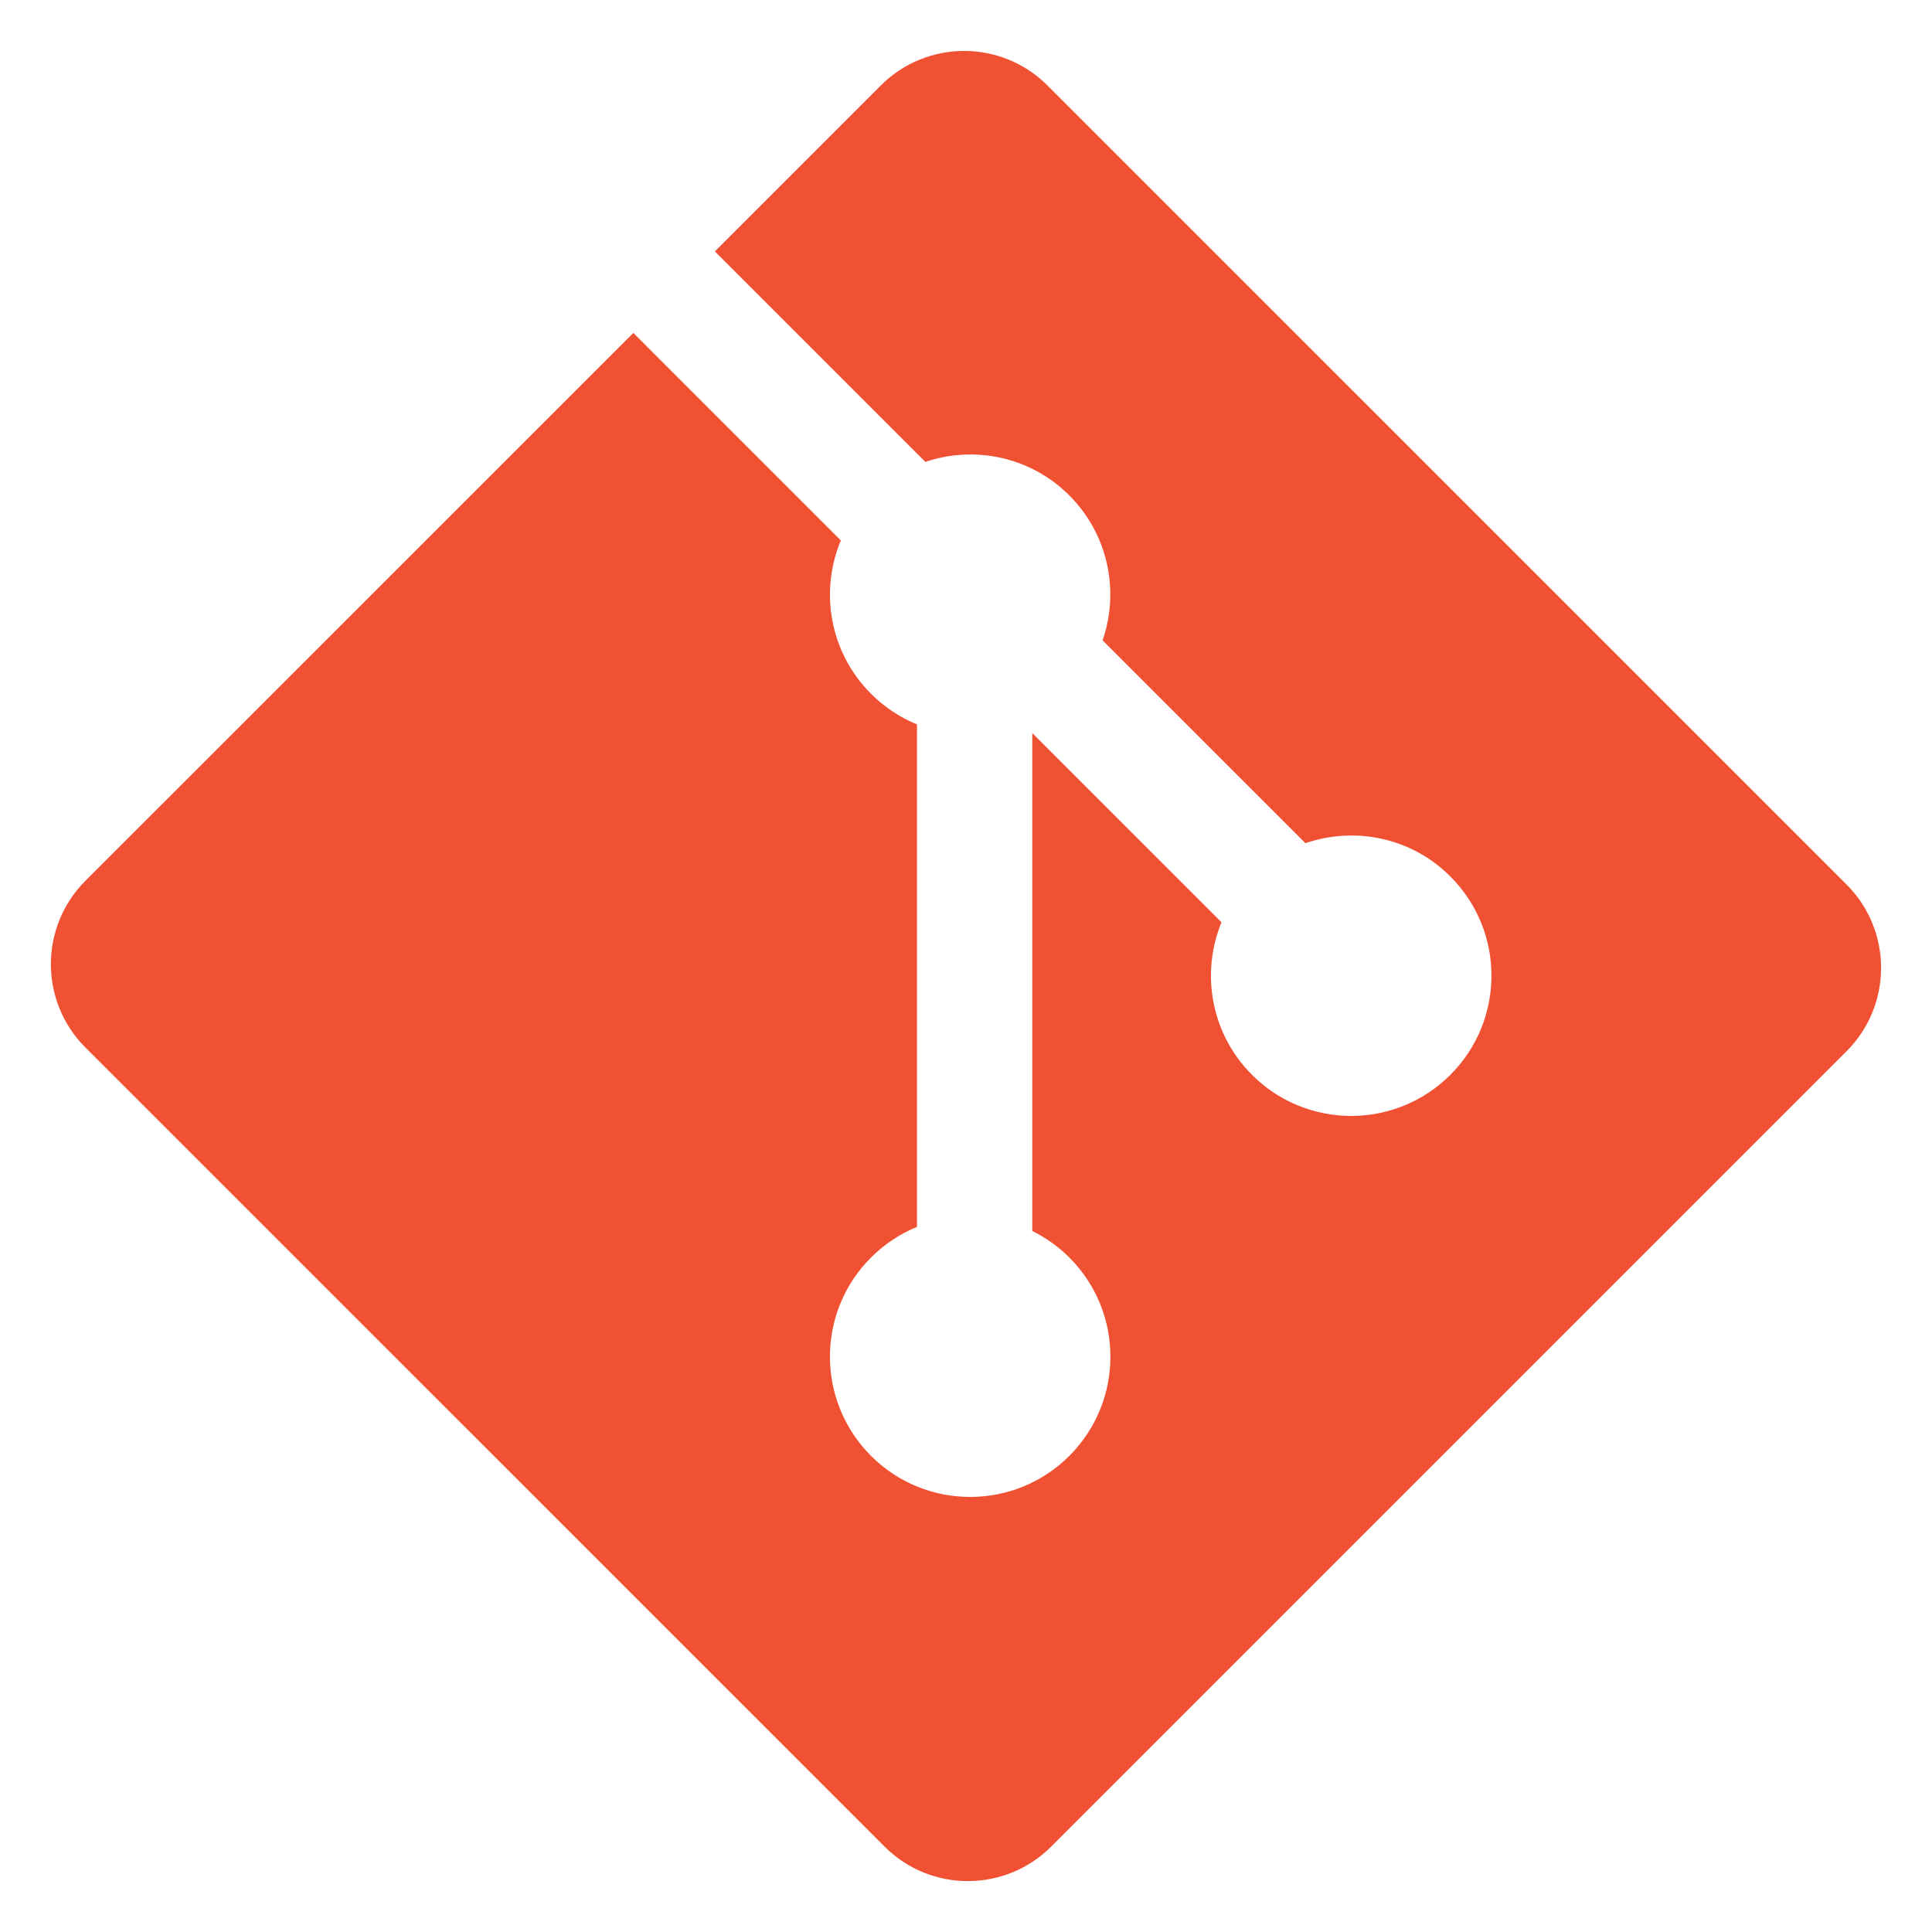
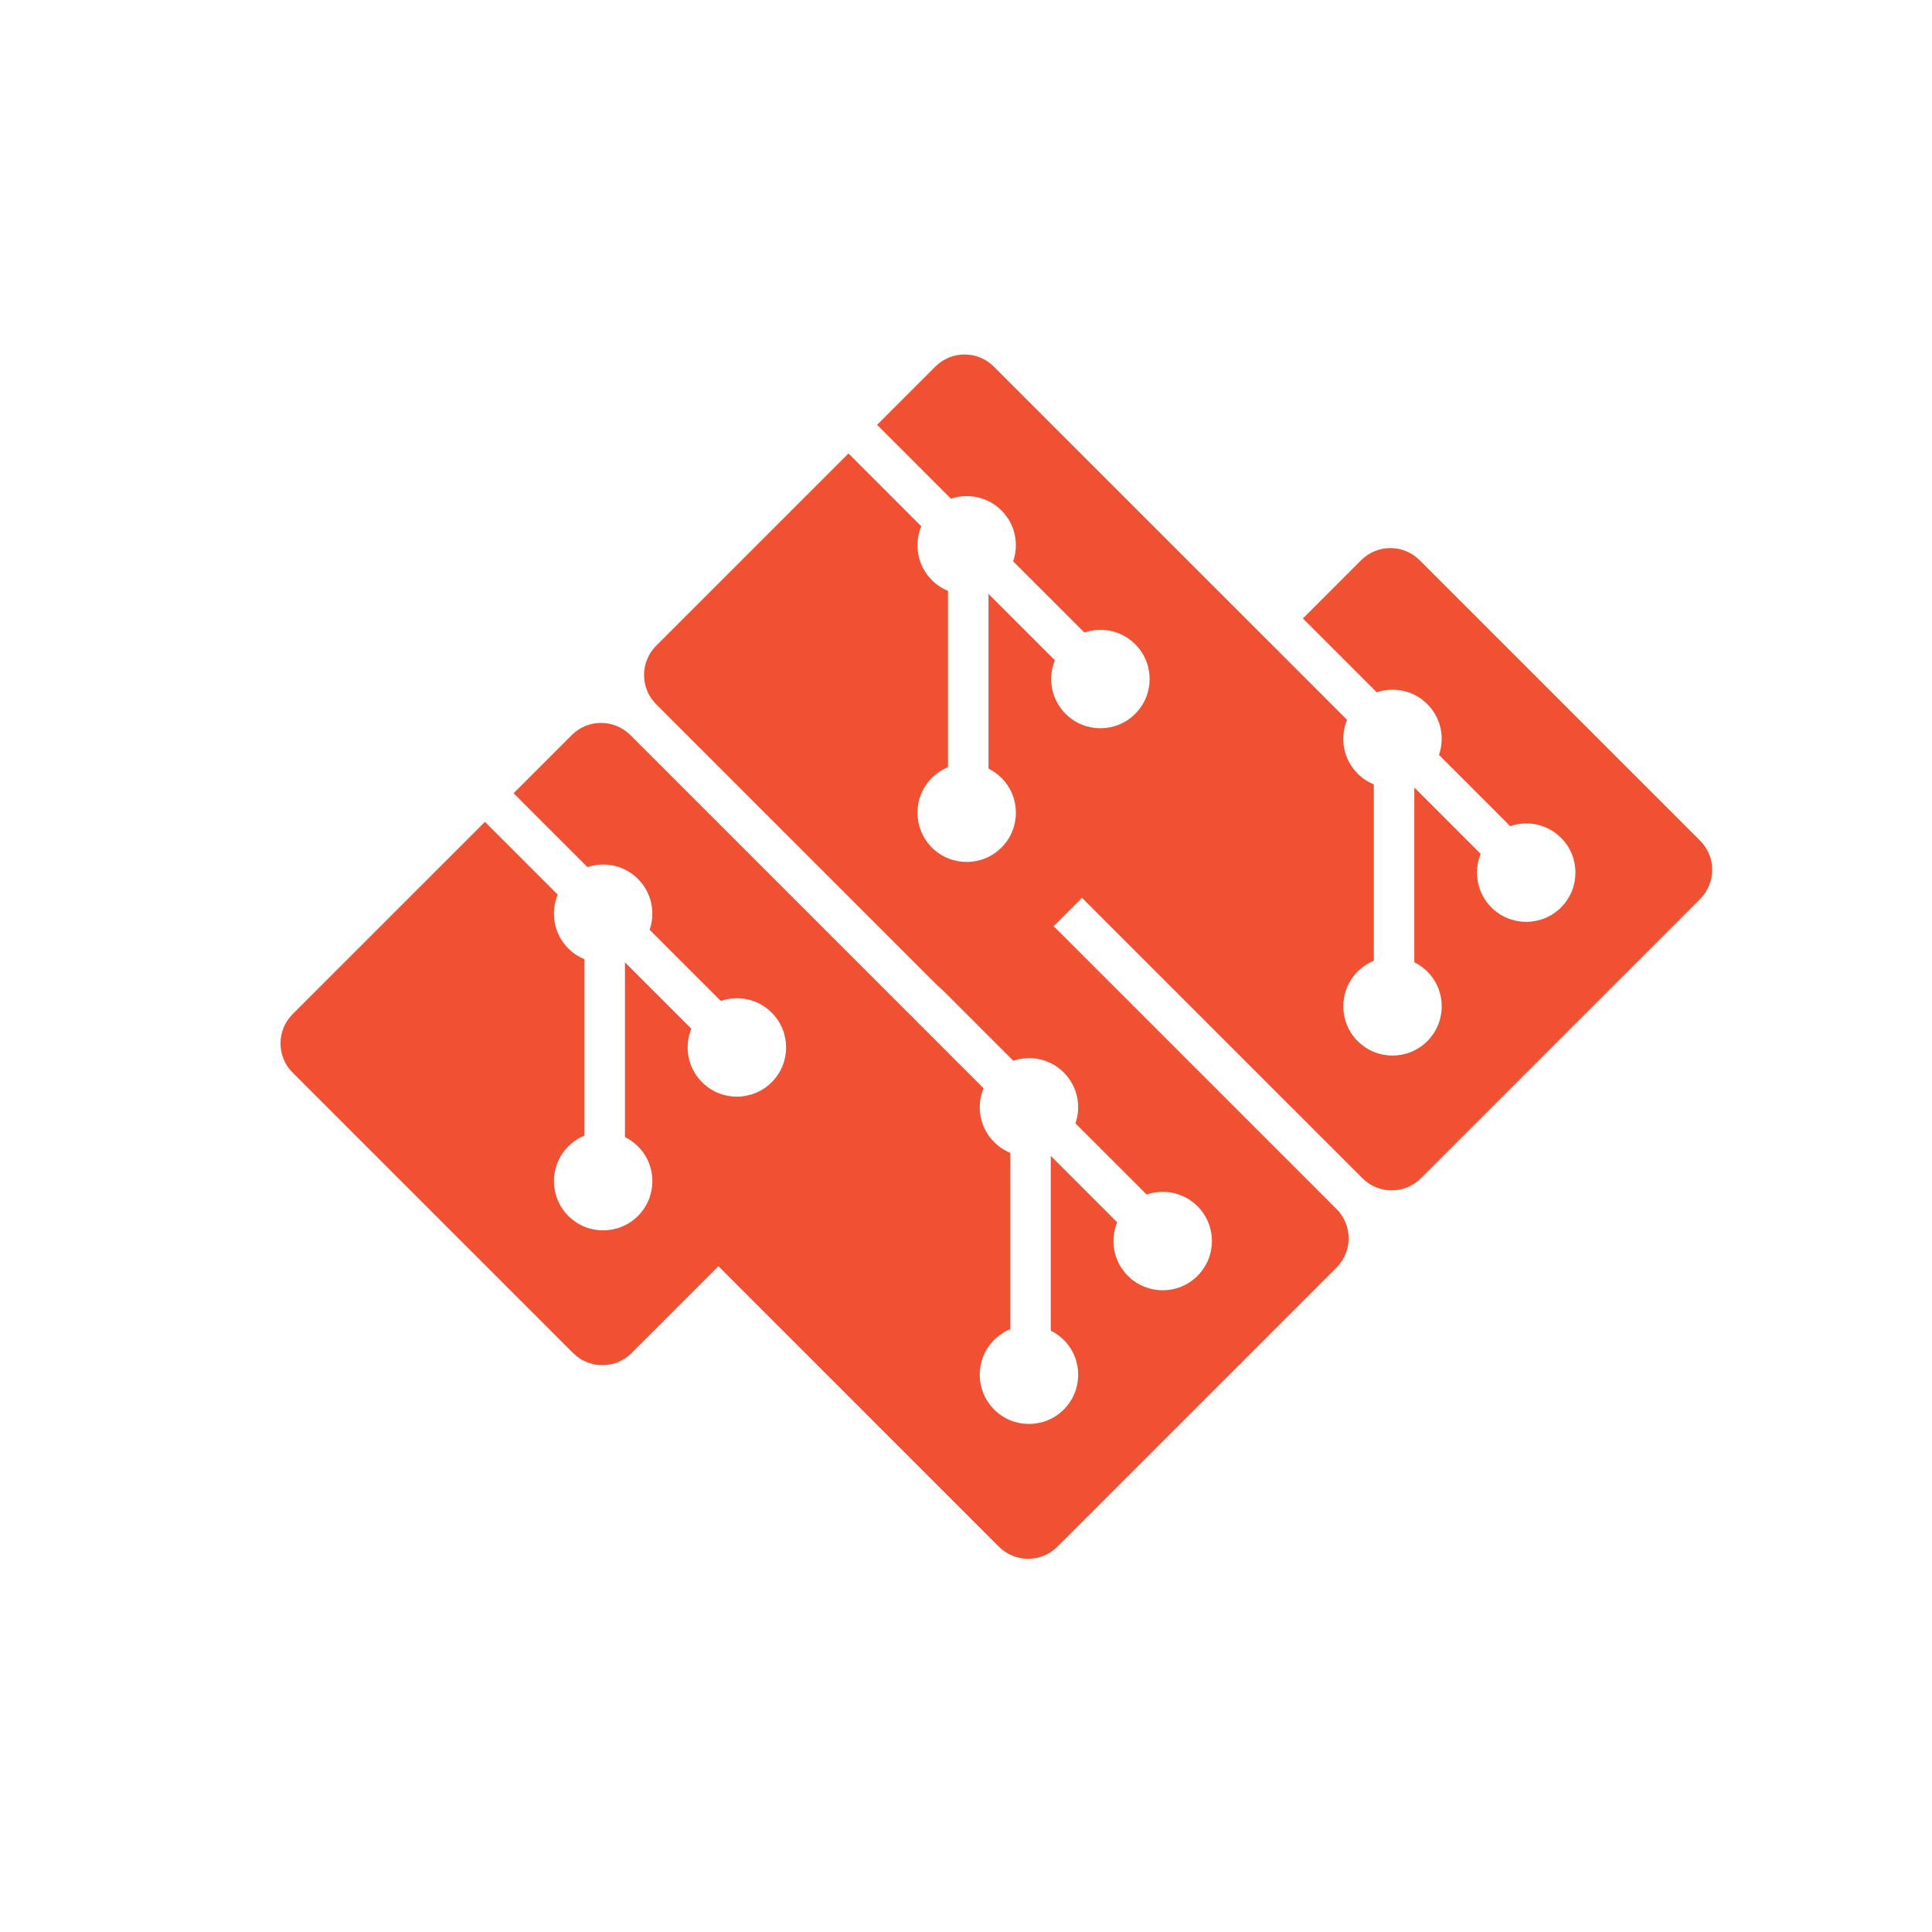
<svg xmlns="http://www.w3.org/2000/svg" version="1.1" id="Layer_1" x="0px" y="0px" width="97px" height="97px" viewBox="0 0 97 97" enable-background="new 0 0 97 97" xml:space="preserve">
-   <g>
-     <path fill="#F05133" d="M92.71,44.408L52.591,4.291c-2.31-2.311-6.057-2.311-8.369,0l-8.33,8.332L46.459,23.19   c2.456-0.83,5.272-0.273,7.229,1.685c1.969,1.97,2.521,4.81,1.67,7.275l10.186,10.185c2.465-0.85,5.307-0.3,7.275,1.671   c2.75,2.75,2.75,7.206,0,9.958c-2.752,2.751-7.208,2.751-9.961,0c-2.068-2.07-2.58-5.11-1.531-7.658l-9.5-9.499v24.997   c0.67,0.332,1.303,0.774,1.861,1.332c2.75,2.75,2.75,7.206,0,9.959c-2.75,2.749-7.209,2.749-9.957,0c-2.75-2.754-2.75-7.21,0-9.959   c0.68-0.679,1.467-1.193,2.307-1.537V36.369c-0.84-0.344-1.625-0.853-2.307-1.537c-2.083-2.082-2.584-5.14-1.516-7.698   L31.798,16.715L4.288,44.222c-2.311,2.313-2.311,6.06,0,8.371l40.121,40.118c2.31,2.311,6.056,2.311,8.369,0L92.71,52.779   C95.021,50.468,95.021,46.719,92.71,44.408z" />
-   </g>
+   <defs id="defs4574">
+ 	
+ </defs>
+   <path style="fill:#f05133;stroke-width:0.351" id="path4567-3" d="M 45.726,50.983 31.645,36.903 c -0.811,-0.811 -2.126,-0.811 -2.937,0 l -2.924,2.924 3.709,3.709 c 0.862,-0.291 1.85,-0.096 2.537,0.591 0.691,0.691 0.885,1.688 0.586,2.553 l 3.575,3.575 c 0.865,-0.298 1.863,-0.105 2.553,0.586 0.965,0.965 0.965,2.529 0,3.495 -0.966,0.966 -2.53,0.966 -3.496,0 -0.726,-0.727 -0.906,-1.793 -0.537,-2.688 l -3.334,-3.334 v 8.773 c 0.235,0.117 0.457,0.272 0.653,0.467 0.965,0.965 0.965,2.529 0,3.495 -0.965,0.965 -2.53,0.965 -3.495,0 -0.965,-0.967 -0.965,-2.531 0,-3.495 0.239,-0.238 0.515,-0.419 0.81,-0.539 v -8.855 c -0.295,-0.121 -0.57,-0.299 -0.81,-0.539 -0.731,-0.731 -0.907,-1.804 -0.532,-2.702 l -3.656,-3.657 -9.655,9.654 c -0.811,0.812 -0.811,2.127 0,2.938 l 14.081,14.08 c 0.811,0.811 2.125,0.811 2.937,0 l 14.015,-14.015 c 0.811,-0.811 0.811,-2.127 0,-2.938 z" />
+   <path style="fill:#f05133;stroke-width:0.351" id="path4567-3-6" d="M 67.104,60.703 53.024,46.623 c -0.811,-0.811 -2.126,-0.811 -2.937,0 l -2.924,2.924 3.709,3.709 c 0.862,-0.291 1.85,-0.096 2.537,0.591 0.691,0.691 0.885,1.688 0.586,2.553 l 3.575,3.575 c 0.865,-0.298 1.863,-0.105 2.553,0.586 0.965,0.965 0.965,2.529 0,3.495 -0.966,0.966 -2.53,0.966 -3.496,0 -0.726,-0.727 -0.906,-1.793 -0.537,-2.688 l -3.334,-3.334 v 8.773 c 0.235,0.117 0.457,0.272 0.653,0.467 0.965,0.965 0.965,2.529 0,3.495 -0.965,0.965 -2.53,0.965 -3.495,0 -0.965,-0.967 -0.965,-2.531 0,-3.495 0.239,-0.238 0.515,-0.419 0.81,-0.539 V 57.881 c -0.295,-0.121 -0.57,-0.299 -0.81,-0.539 -0.731,-0.731 -0.907,-1.804 -0.532,-2.702 l -3.656,-3.657 -9.655,9.654 c -0.811,0.812 -0.811,2.127 0,2.938 l 14.081,14.08 c 0.811,0.811 2.125,0.811 2.937,0 l 14.015,-14.015 c 0.811,-0.811 0.811,-2.127 0,-2.938 z" />
+   <path style="fill:#f05133;stroke-width:0.351" id="path4567-3-7" d="M 63.978,32.486 49.897,18.406 c -0.811,-0.811 -2.126,-0.811 -2.937,0 l -2.924,2.924 3.709,3.709 c 0.862,-0.291 1.85,-0.096 2.537,0.591 0.691,0.691 0.885,1.688 0.586,2.553 l 3.575,3.575 c 0.865,-0.298 1.863,-0.105 2.553,0.586 0.965,0.965 0.965,2.529 0,3.495 -0.966,0.966 -2.53,0.966 -3.496,0 -0.726,-0.727 -0.906,-1.793 -0.537,-2.688 l -3.334,-3.334 v 8.773 c 0.235,0.117 0.457,0.272 0.653,0.467 0.965,0.965 0.965,2.529 0,3.495 -0.965,0.965 -2.53,0.965 -3.495,0 -0.965,-0.967 -0.965,-2.531 0,-3.495 0.239,-0.238 0.515,-0.419 0.81,-0.539 V 29.665 c -0.295,-0.121 -0.57,-0.299 -0.81,-0.539 -0.731,-0.731 -0.907,-1.804 -0.532,-2.702 l -3.656,-3.657 -9.655,9.654 c -0.811,0.812 -0.811,2.127 0,2.938 l 14.081,14.08 c 0.811,0.811 2.125,0.811 2.937,0 l 14.015,-14.015 c 0.811,-0.811 0.811,-2.127 0,-2.938 z" />
+   <path style="fill:#f05133;stroke-width:0.351" id="path4567-3-7-5" d="M 85.356,42.206 71.276,28.126 c -0.811,-0.811 -2.126,-0.811 -2.937,0 l -2.924,2.924 3.709,3.709 c 0.862,-0.291 1.85,-0.096 2.537,0.591 0.691,0.691 0.885,1.688 0.586,2.553 l 3.575,3.575 c 0.865,-0.298 1.863,-0.105 2.553,0.586 0.965,0.965 0.965,2.529 0,3.495 -0.966,0.966 -2.53,0.966 -3.496,0 -0.726,-0.727 -0.906,-1.793 -0.537,-2.688 l -3.334,-3.334 v 8.773 c 0.235,0.117 0.457,0.272 0.653,0.467 0.965,0.965 0.965,2.529 0,3.495 -0.965,0.965 -2.53,0.965 -3.495,0 -0.965,-0.967 -0.965,-2.531 0,-3.495 0.239,-0.238 0.515,-0.419 0.81,-0.539 v -8.855 c -0.295,-0.121 -0.57,-0.299 -0.81,-0.539 -0.731,-0.731 -0.907,-1.804 -0.532,-2.702 l -3.656,-3.657 -9.655,9.654 c -0.811,0.812 -0.811,2.127 0,2.938 l 14.081,14.08 c 0.811,0.811 2.125,0.811 2.937,0 l 14.015,-14.015 c 0.811,-0.811 0.811,-2.127 0,-2.938 z" />
</svg>
